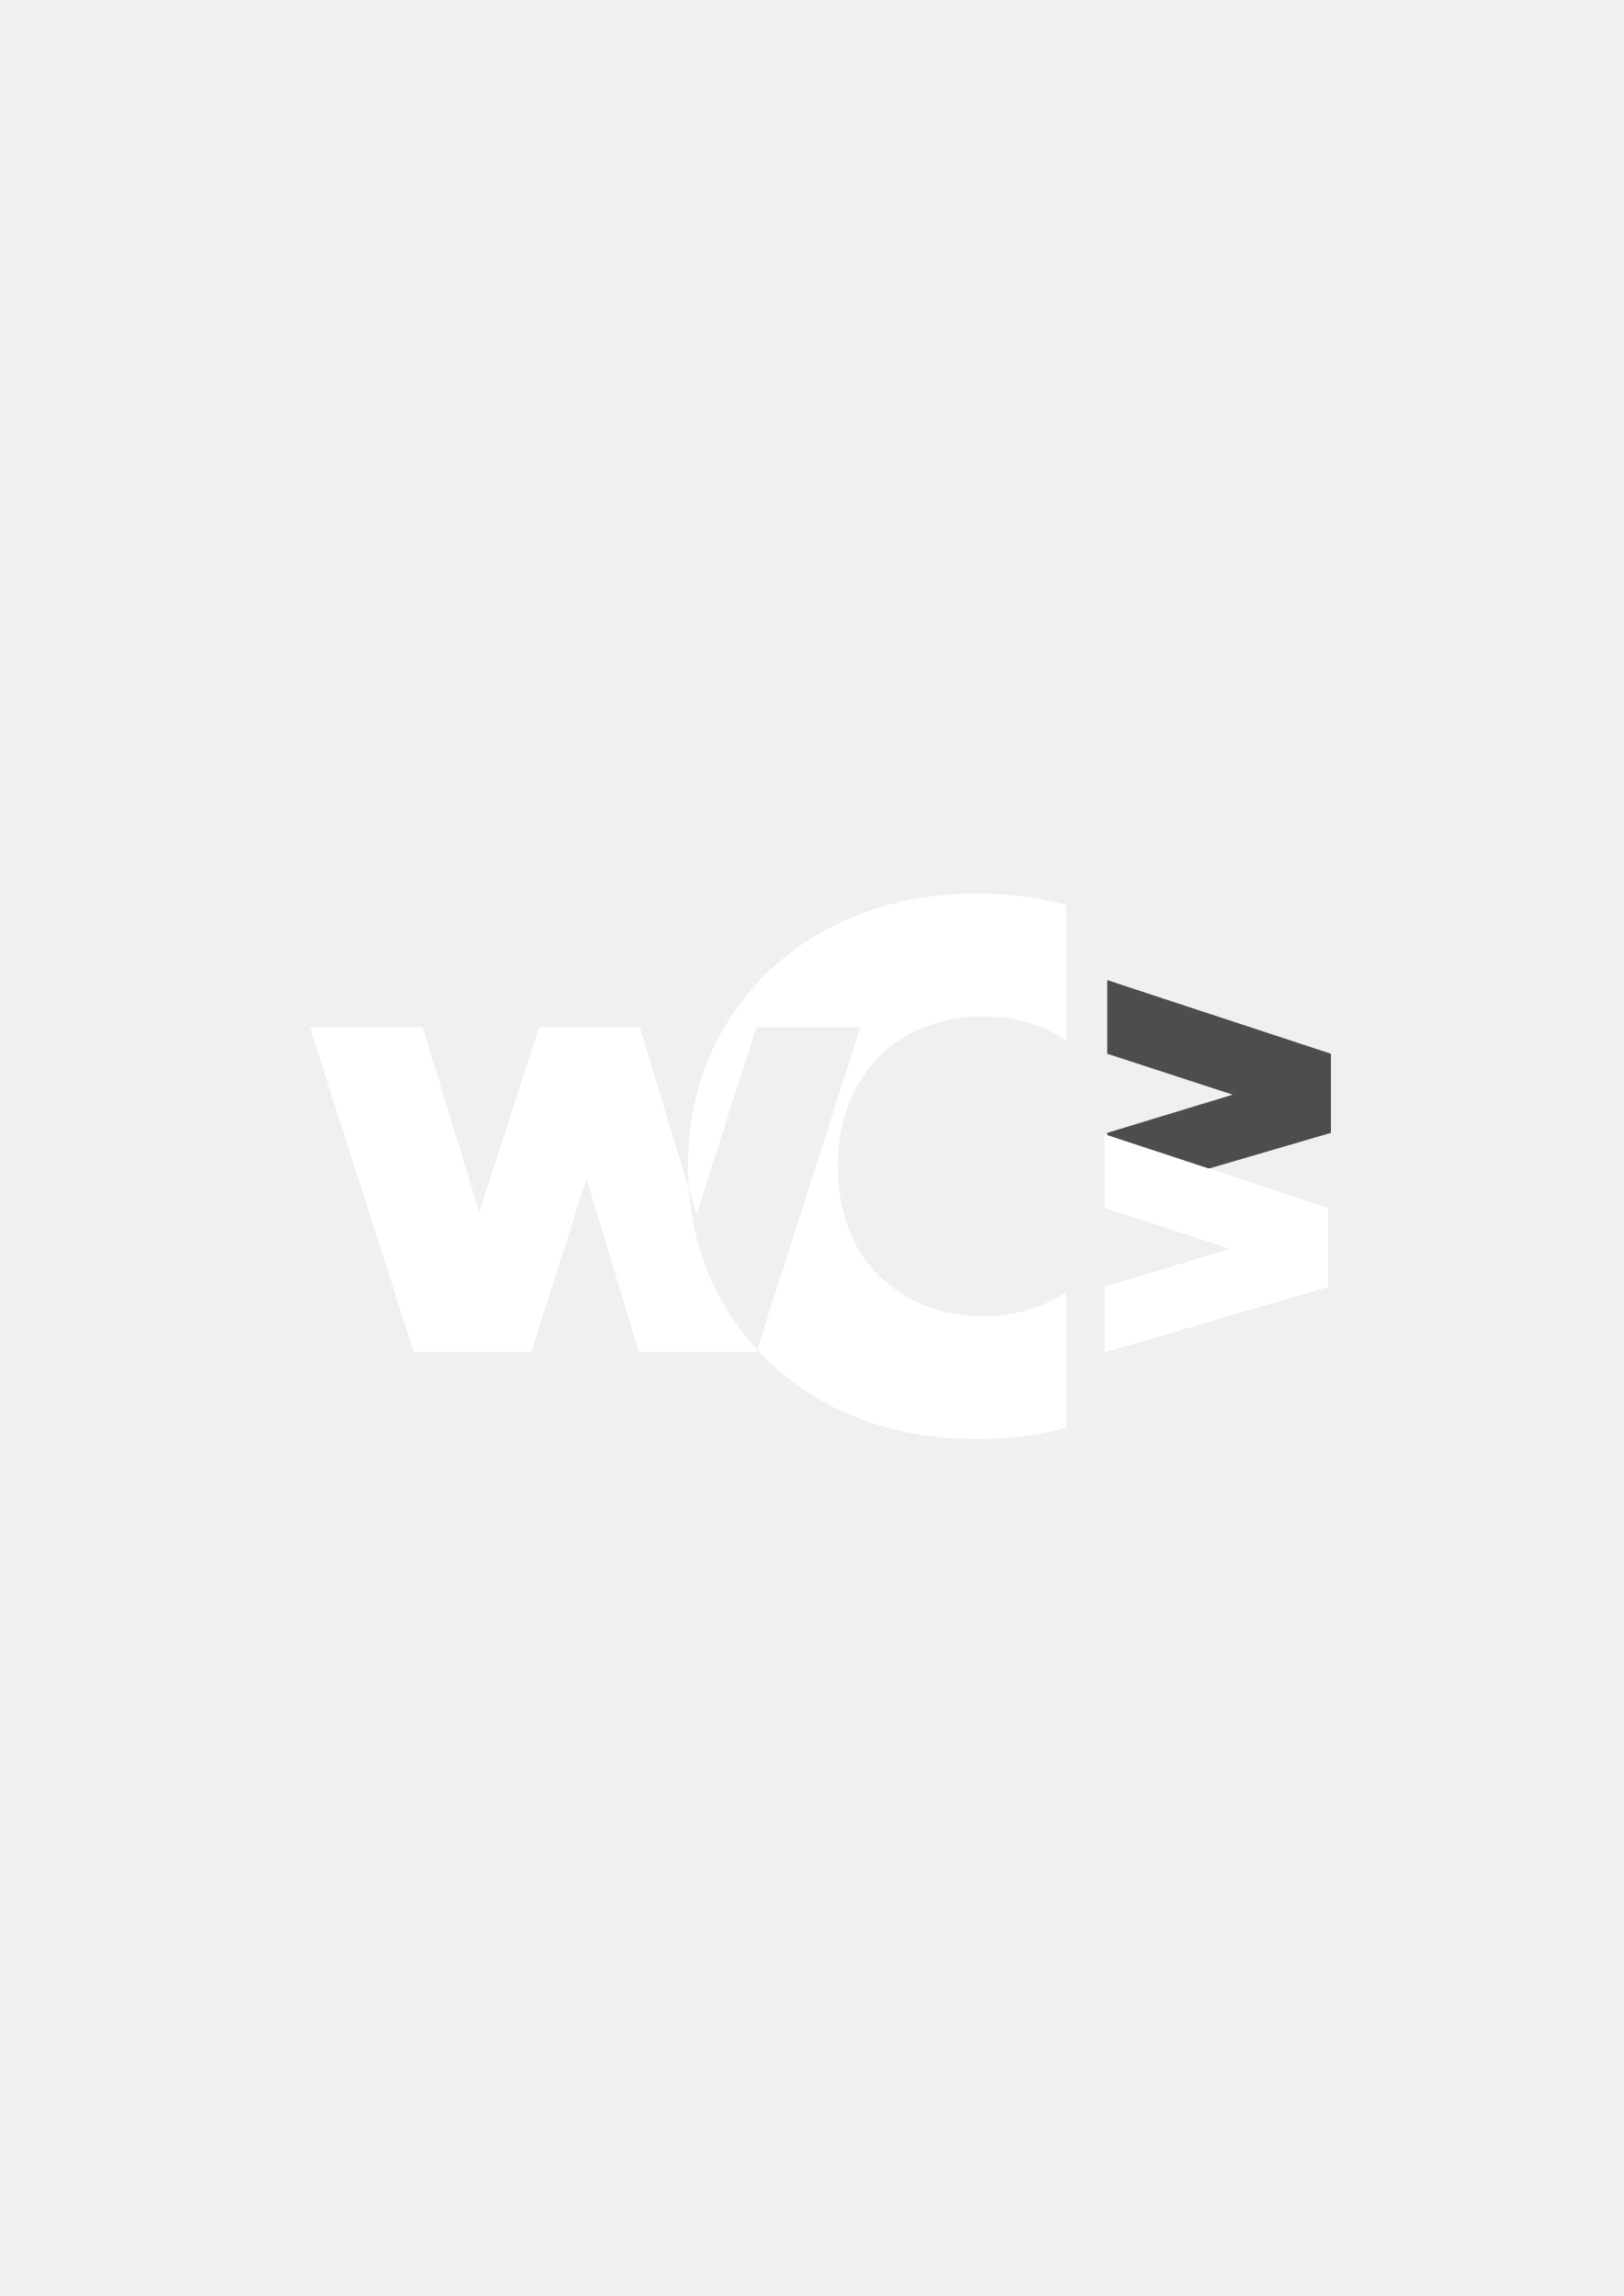
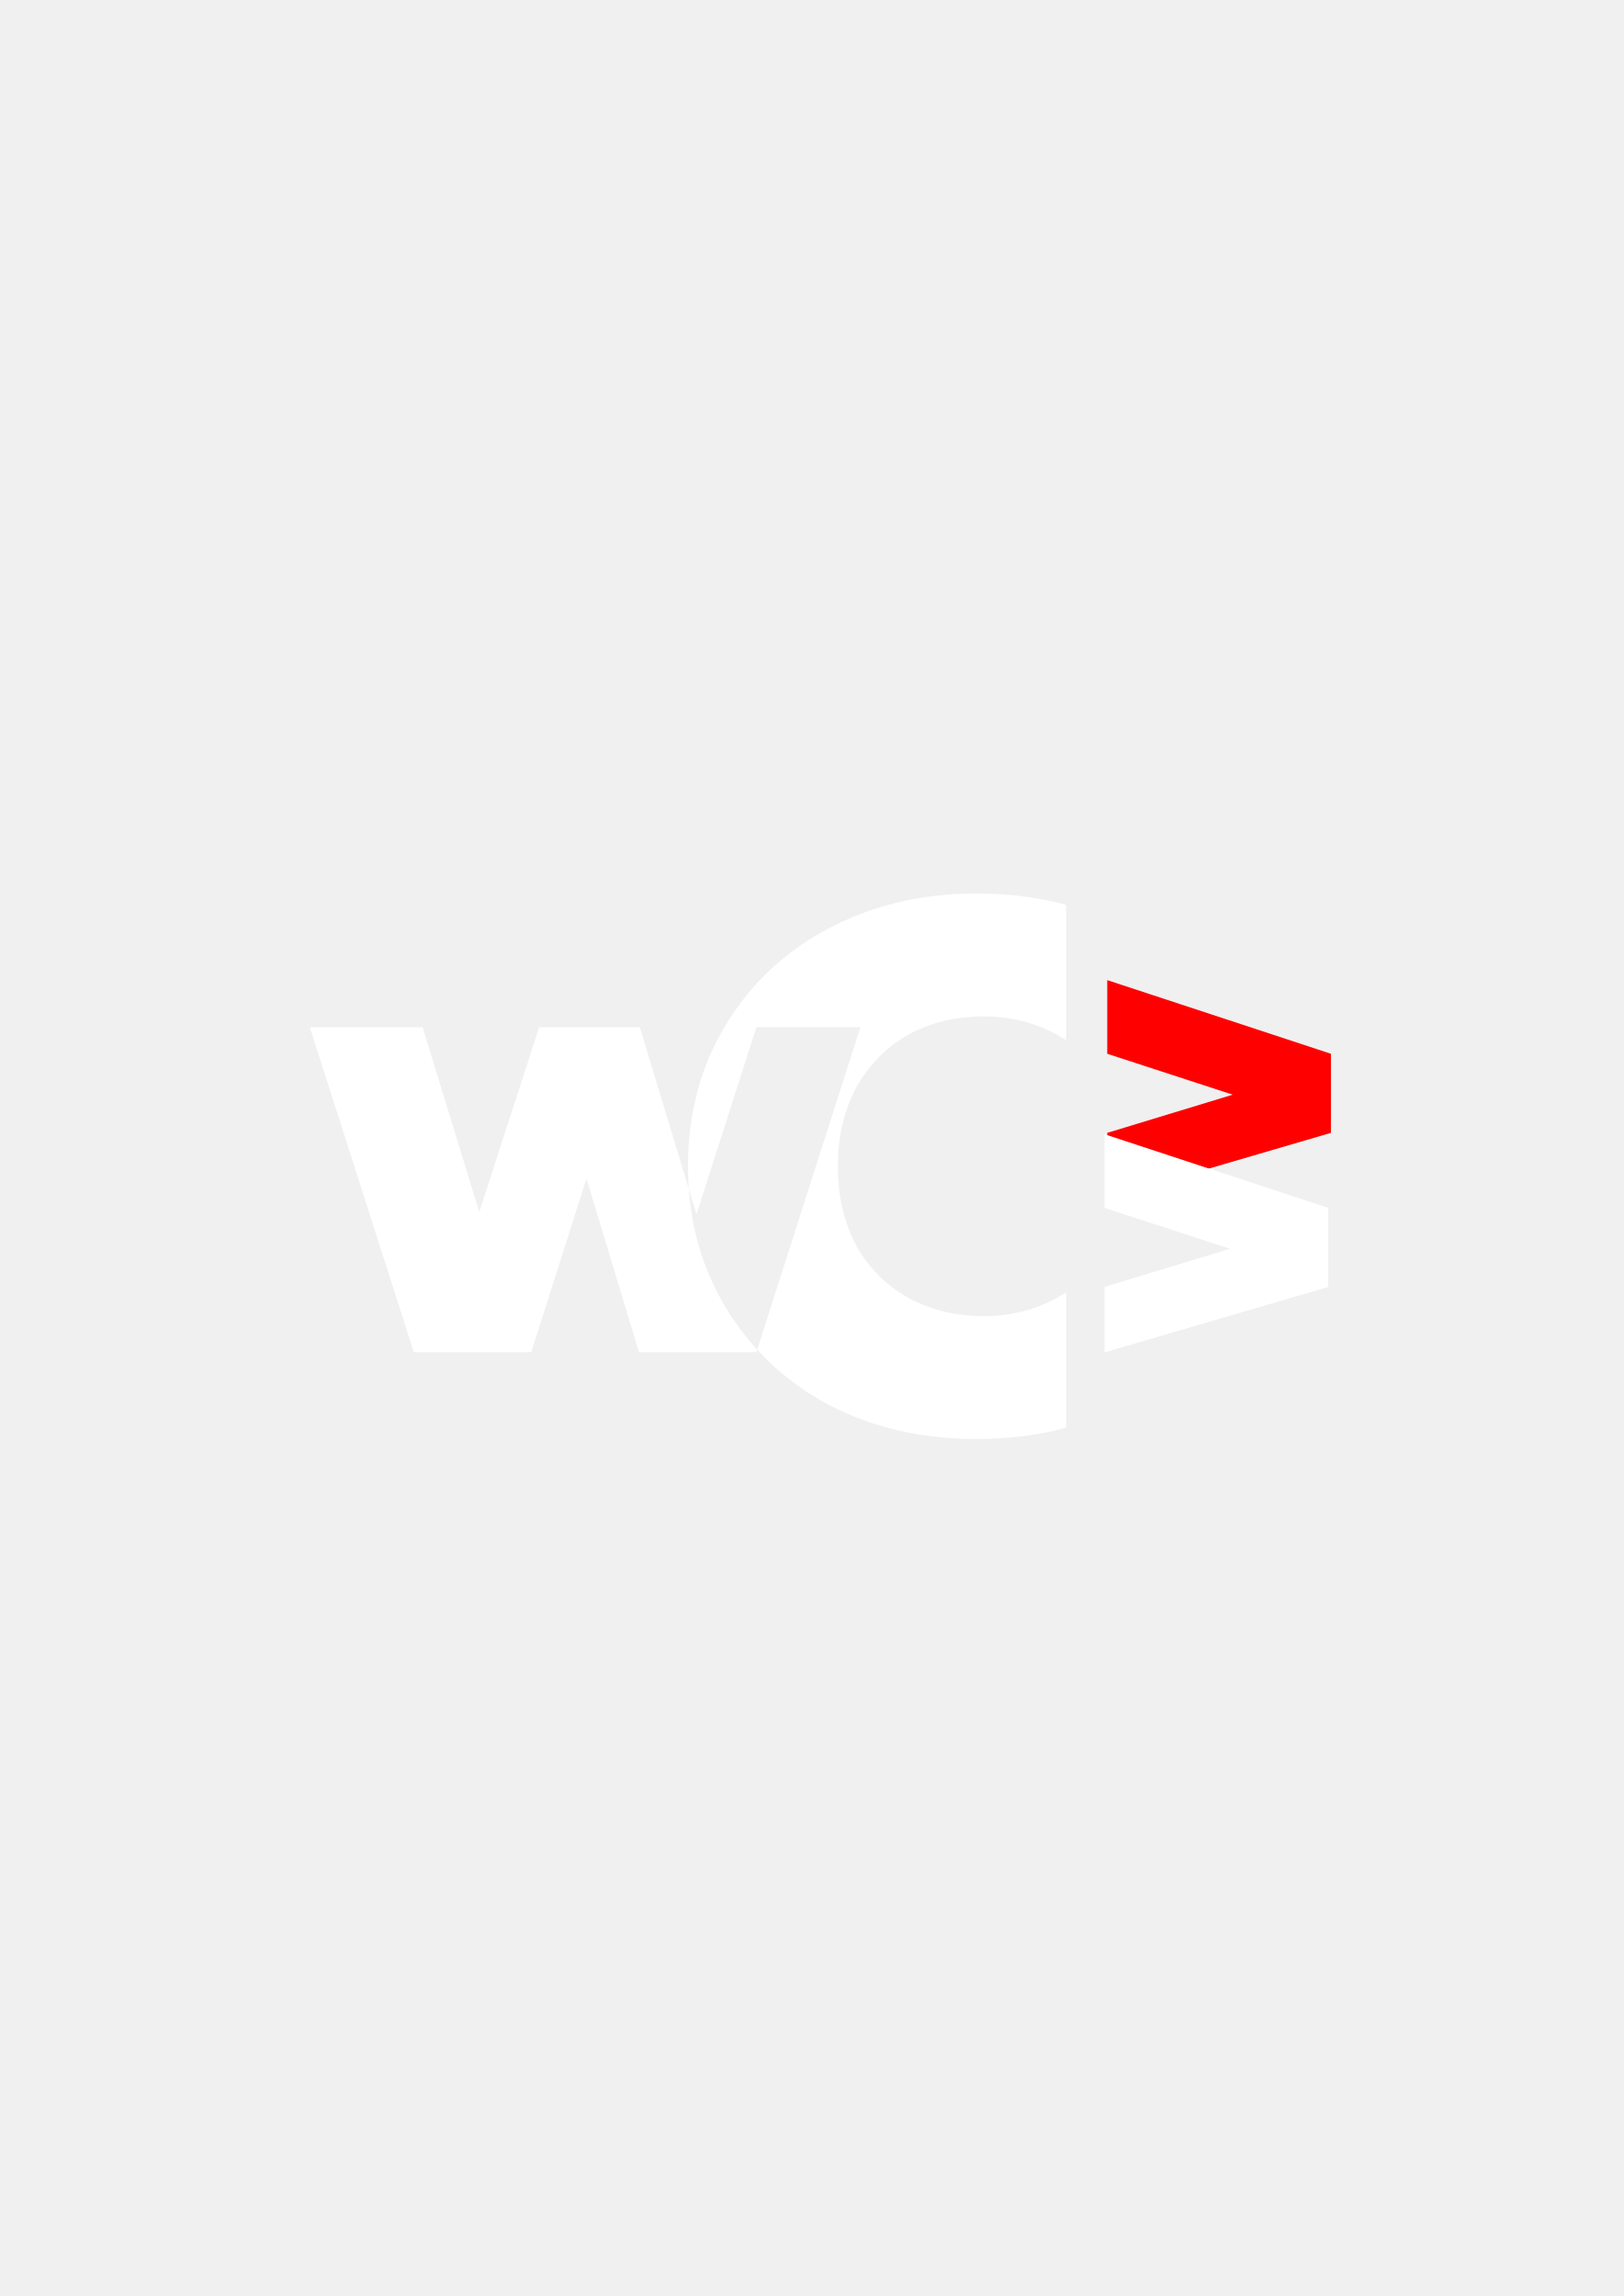
- <svg xmlns="http://www.w3.org/2000/svg" width="210mm" height="297mm" version="1.1" viewBox="0 0 210 297">
-   <g transform="matrix(.35278 0 0 -.35278 -319.61 331.8)" fill="#fff">
-     <g transform="translate(485.91 20.31)">
-       <g transform="translate(826 480.83)">
-         <path d="m46 38-46 15v27l82-27v-29l-82-24v24z" fill="#4d4d4d" />
+ <svg xmlns="http://www.w3.org/2000/svg" width="210mm" height="297mm" version="1.1" viewBox="0 0 210 297" id="svg20">
+   <defs id="defs24" />
+   <g transform="matrix(0.35278,0,0,-0.35278,-319.61,331.8)" fill="#ffffff" id="g18">
+     <g transform="translate(485.91,20.31)" id="g12">
+       <g transform="translate(826,480.83)" id="g6">
+         <path d="M 46,38 0,53 V 80 L 82,53 V 24 L 0,0 v 24 z" fill="#4d4d4d" id="path4" style="fill:#ff0000" />
      </g>
-       <g transform="translate(825 424.33)">
-         <path d="m46 38-46 15v27l82-27v-29l-82-24v24z" fill="#fff" />
+       <g transform="translate(825,424.33)" id="g10">
+         <path d="M 46,38 0,53 V 80 L 82,53 V 24 L 0,0 v 24 z" fill="#ffffff" id="path8" />
      </g>
    </g>
-     <g transform="translate(1158.2 412.88)">
-       <path d="m138.66 195.86c-10.185 2.773-21.144 4.16-32.878 4.16-20.149 0-38.282-4.304-54.401-12.913-15.936-8.426-28.483-20.24-37.641-35.443-9.158-15.203-13.738-32.421-13.738-51.654 0-19.233 4.579-36.451 13.738-51.654 9.158-15.203 21.706-27.109 37.641-35.718 16.119-8.426 34.253-12.639 54.401-12.639 11.734 0 22.694 1.387 32.878 4.16v49.654c-9.011-5.837-19.055-8.755-30.131-8.755-10.441 0-19.782 2.29-28.025 6.869-8.059 4.579-14.379 10.99-18.958 19.233-4.396 8.426-6.594 18.042-6.594 28.849 0 10.807 2.198 20.332 6.594 28.574 4.579 8.426 10.899 14.928 18.958 19.507 8.243 4.579 17.584 6.869 28.025 6.869 11.076 0 21.119-2.918 30.131-8.755zm-279-164.01m203.54 119.13-38.121-119.13h-43.056l-19.231 63.648-20.252-63.648h-43.056l-38.121 119.13h41.354l20.762-67.732 21.953 67.732h36.929l20.762-68.583 21.953 68.583z" fill="#fff" fill-rule="evenodd" />
+     <g transform="translate(1158.2,412.88)" id="g16">
+       <path d="m 138.66,195.86 c -10.185,2.773 -21.144,4.16 -32.878,4.16 -20.149,0 -38.282,-4.304 -54.401,-12.913 C 35.445,178.681 22.898,166.867 13.74,151.664 4.582,136.461 0.002,119.243 0.002,100.01 0.002,80.777 4.581,63.559 13.74,48.356 22.898,33.153 35.446,21.247 51.381,12.638 67.5,4.212 85.634,-0.001 105.782,-0.001 c 11.734,0 22.694,1.387 32.878,4.16 v 49.654 c -9.011,-5.837 -19.055,-8.755 -30.131,-8.755 -10.441,0 -19.782,2.29 -28.025,6.869 -8.059,4.579 -14.379,10.99 -18.958,19.233 -4.396,8.426 -6.594,18.042 -6.594,28.849 0,10.807 2.198,20.332 6.594,28.574 4.579,8.426 10.899,14.928 18.958,19.507 8.243,4.579 17.584,6.869 28.025,6.869 11.076,0 21.119,-2.918 30.131,-8.755 z m -279,-164.01 M 63.2,150.98 25.079,31.85 H -17.977 L -37.208,95.498 -57.46,31.85 h -43.056 l -38.121,119.13 h 41.354 l 20.762,-67.732 21.953,67.732 h 36.929 L 3.123,82.397 25.076,150.98 Z" fill="#ffffff" fill-rule="evenodd" id="path14" />
    </g>
  </g>
</svg>
